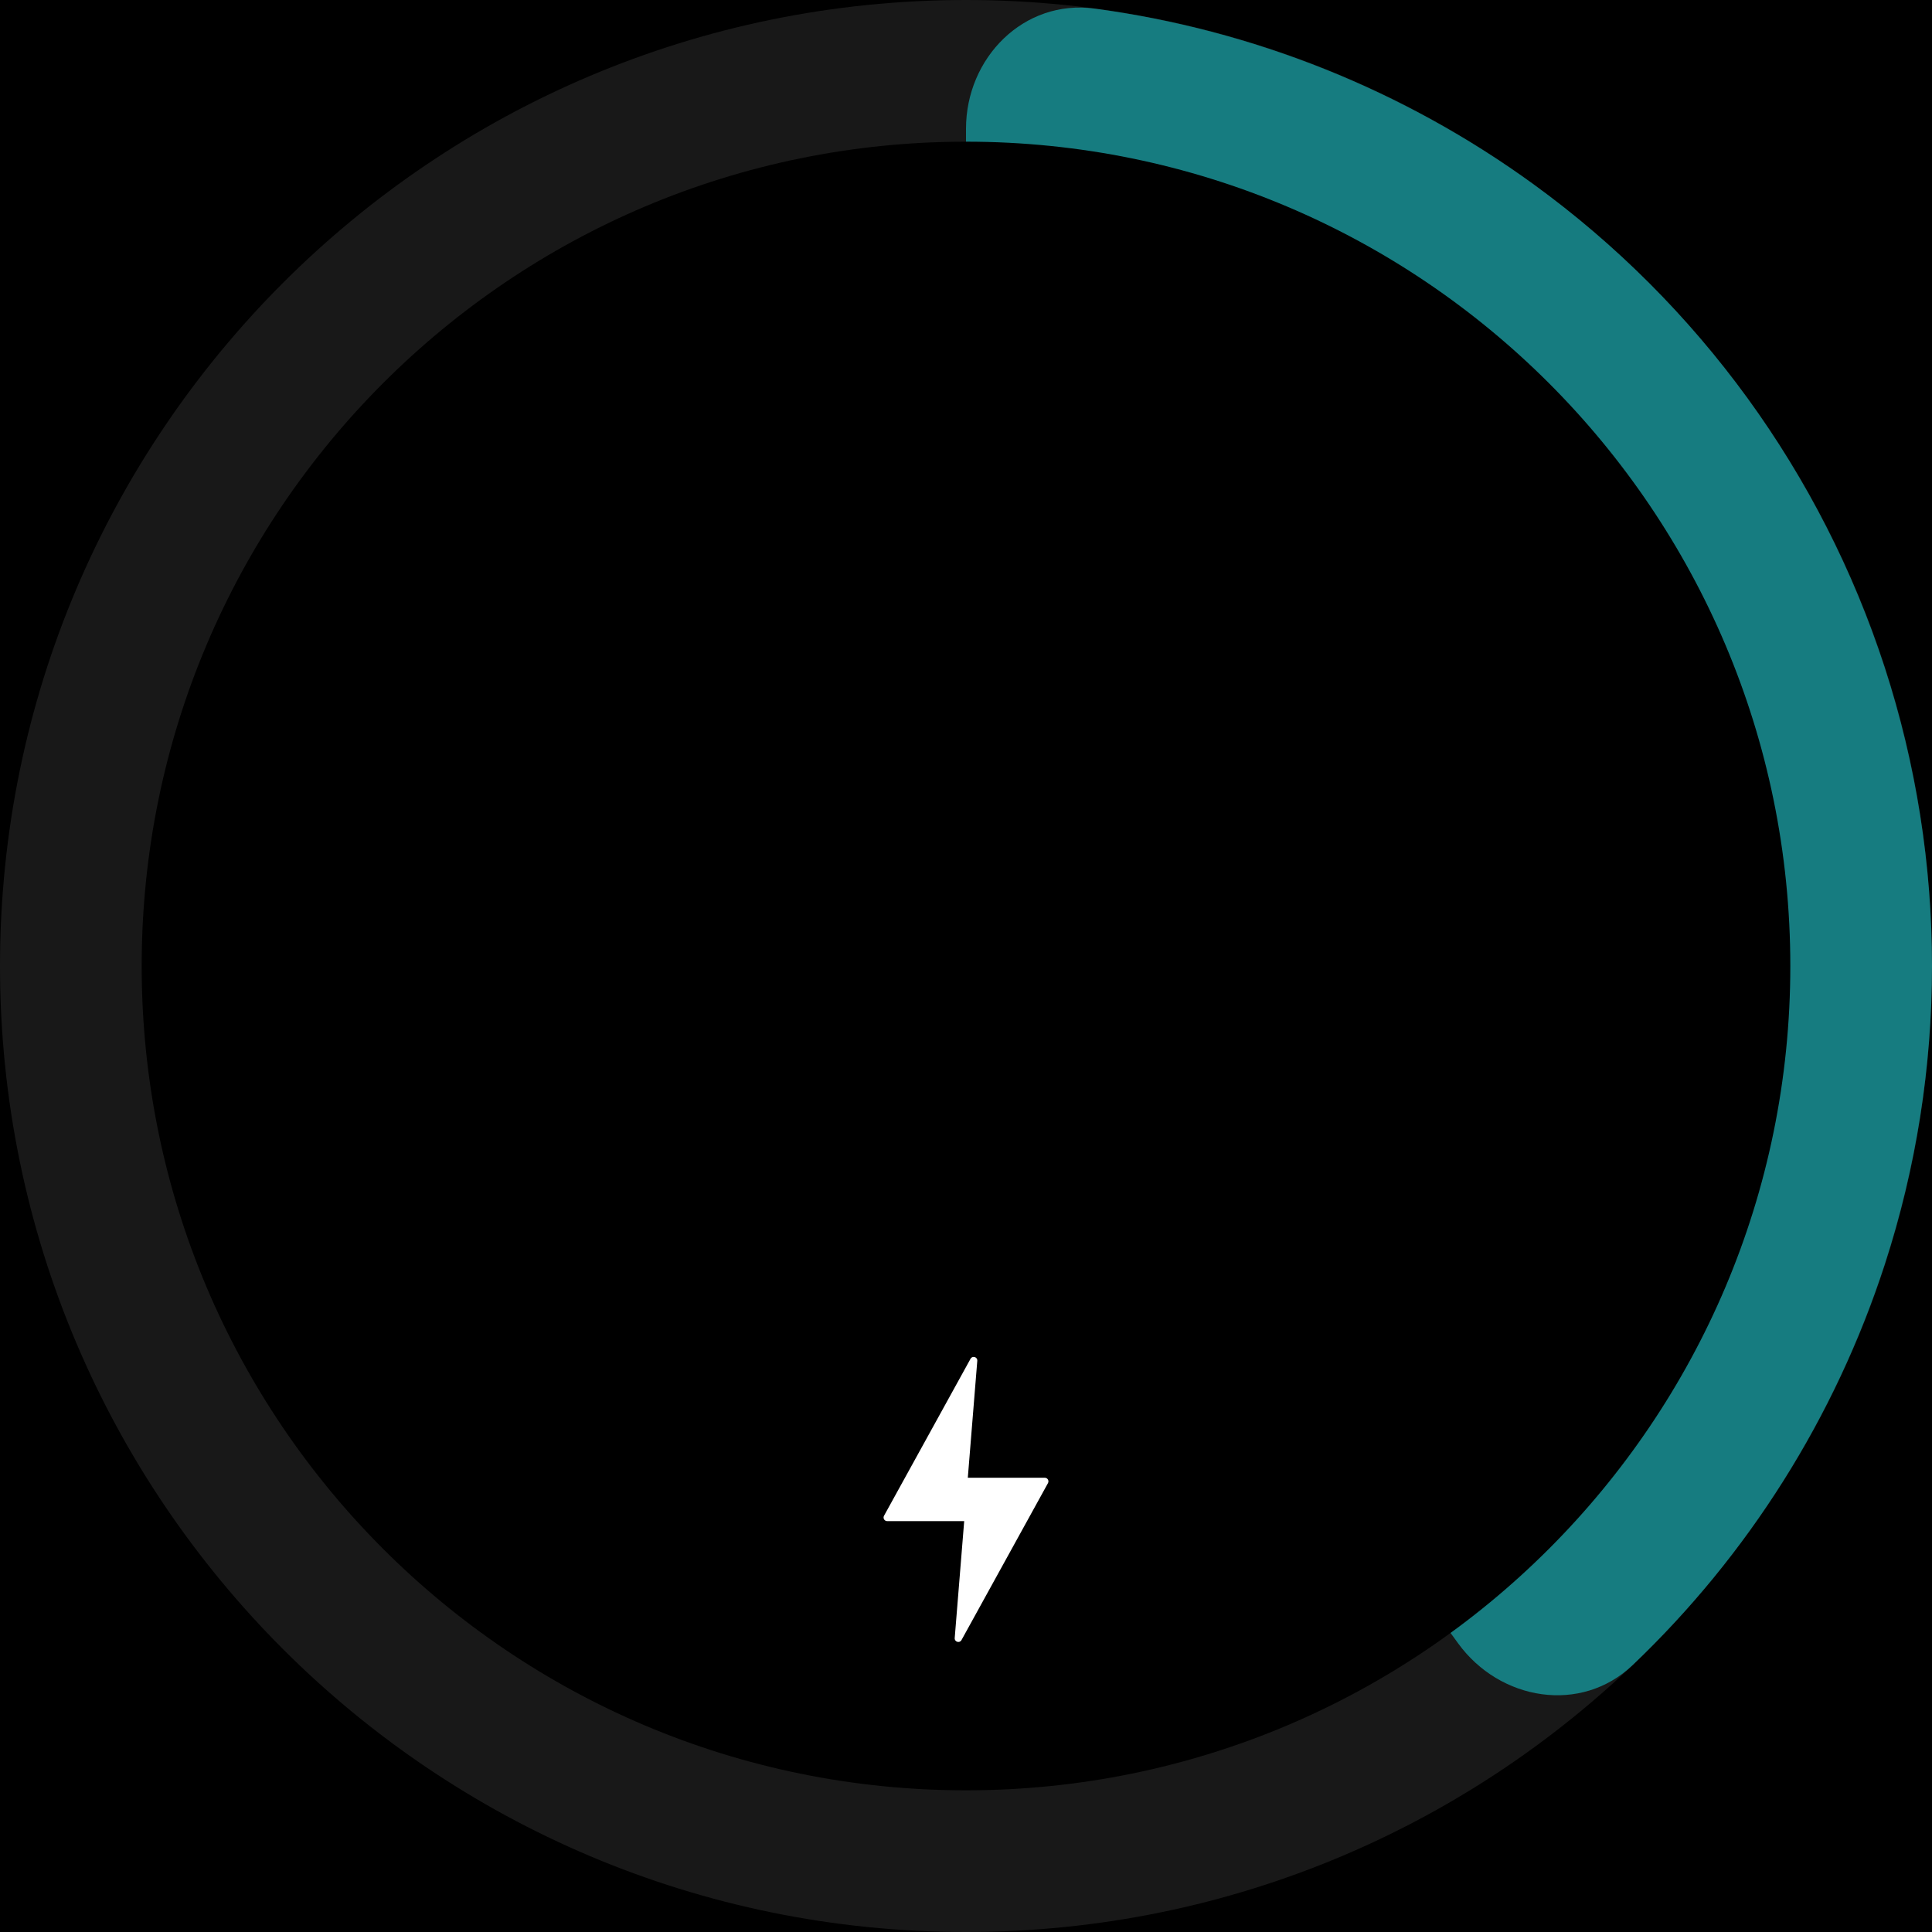
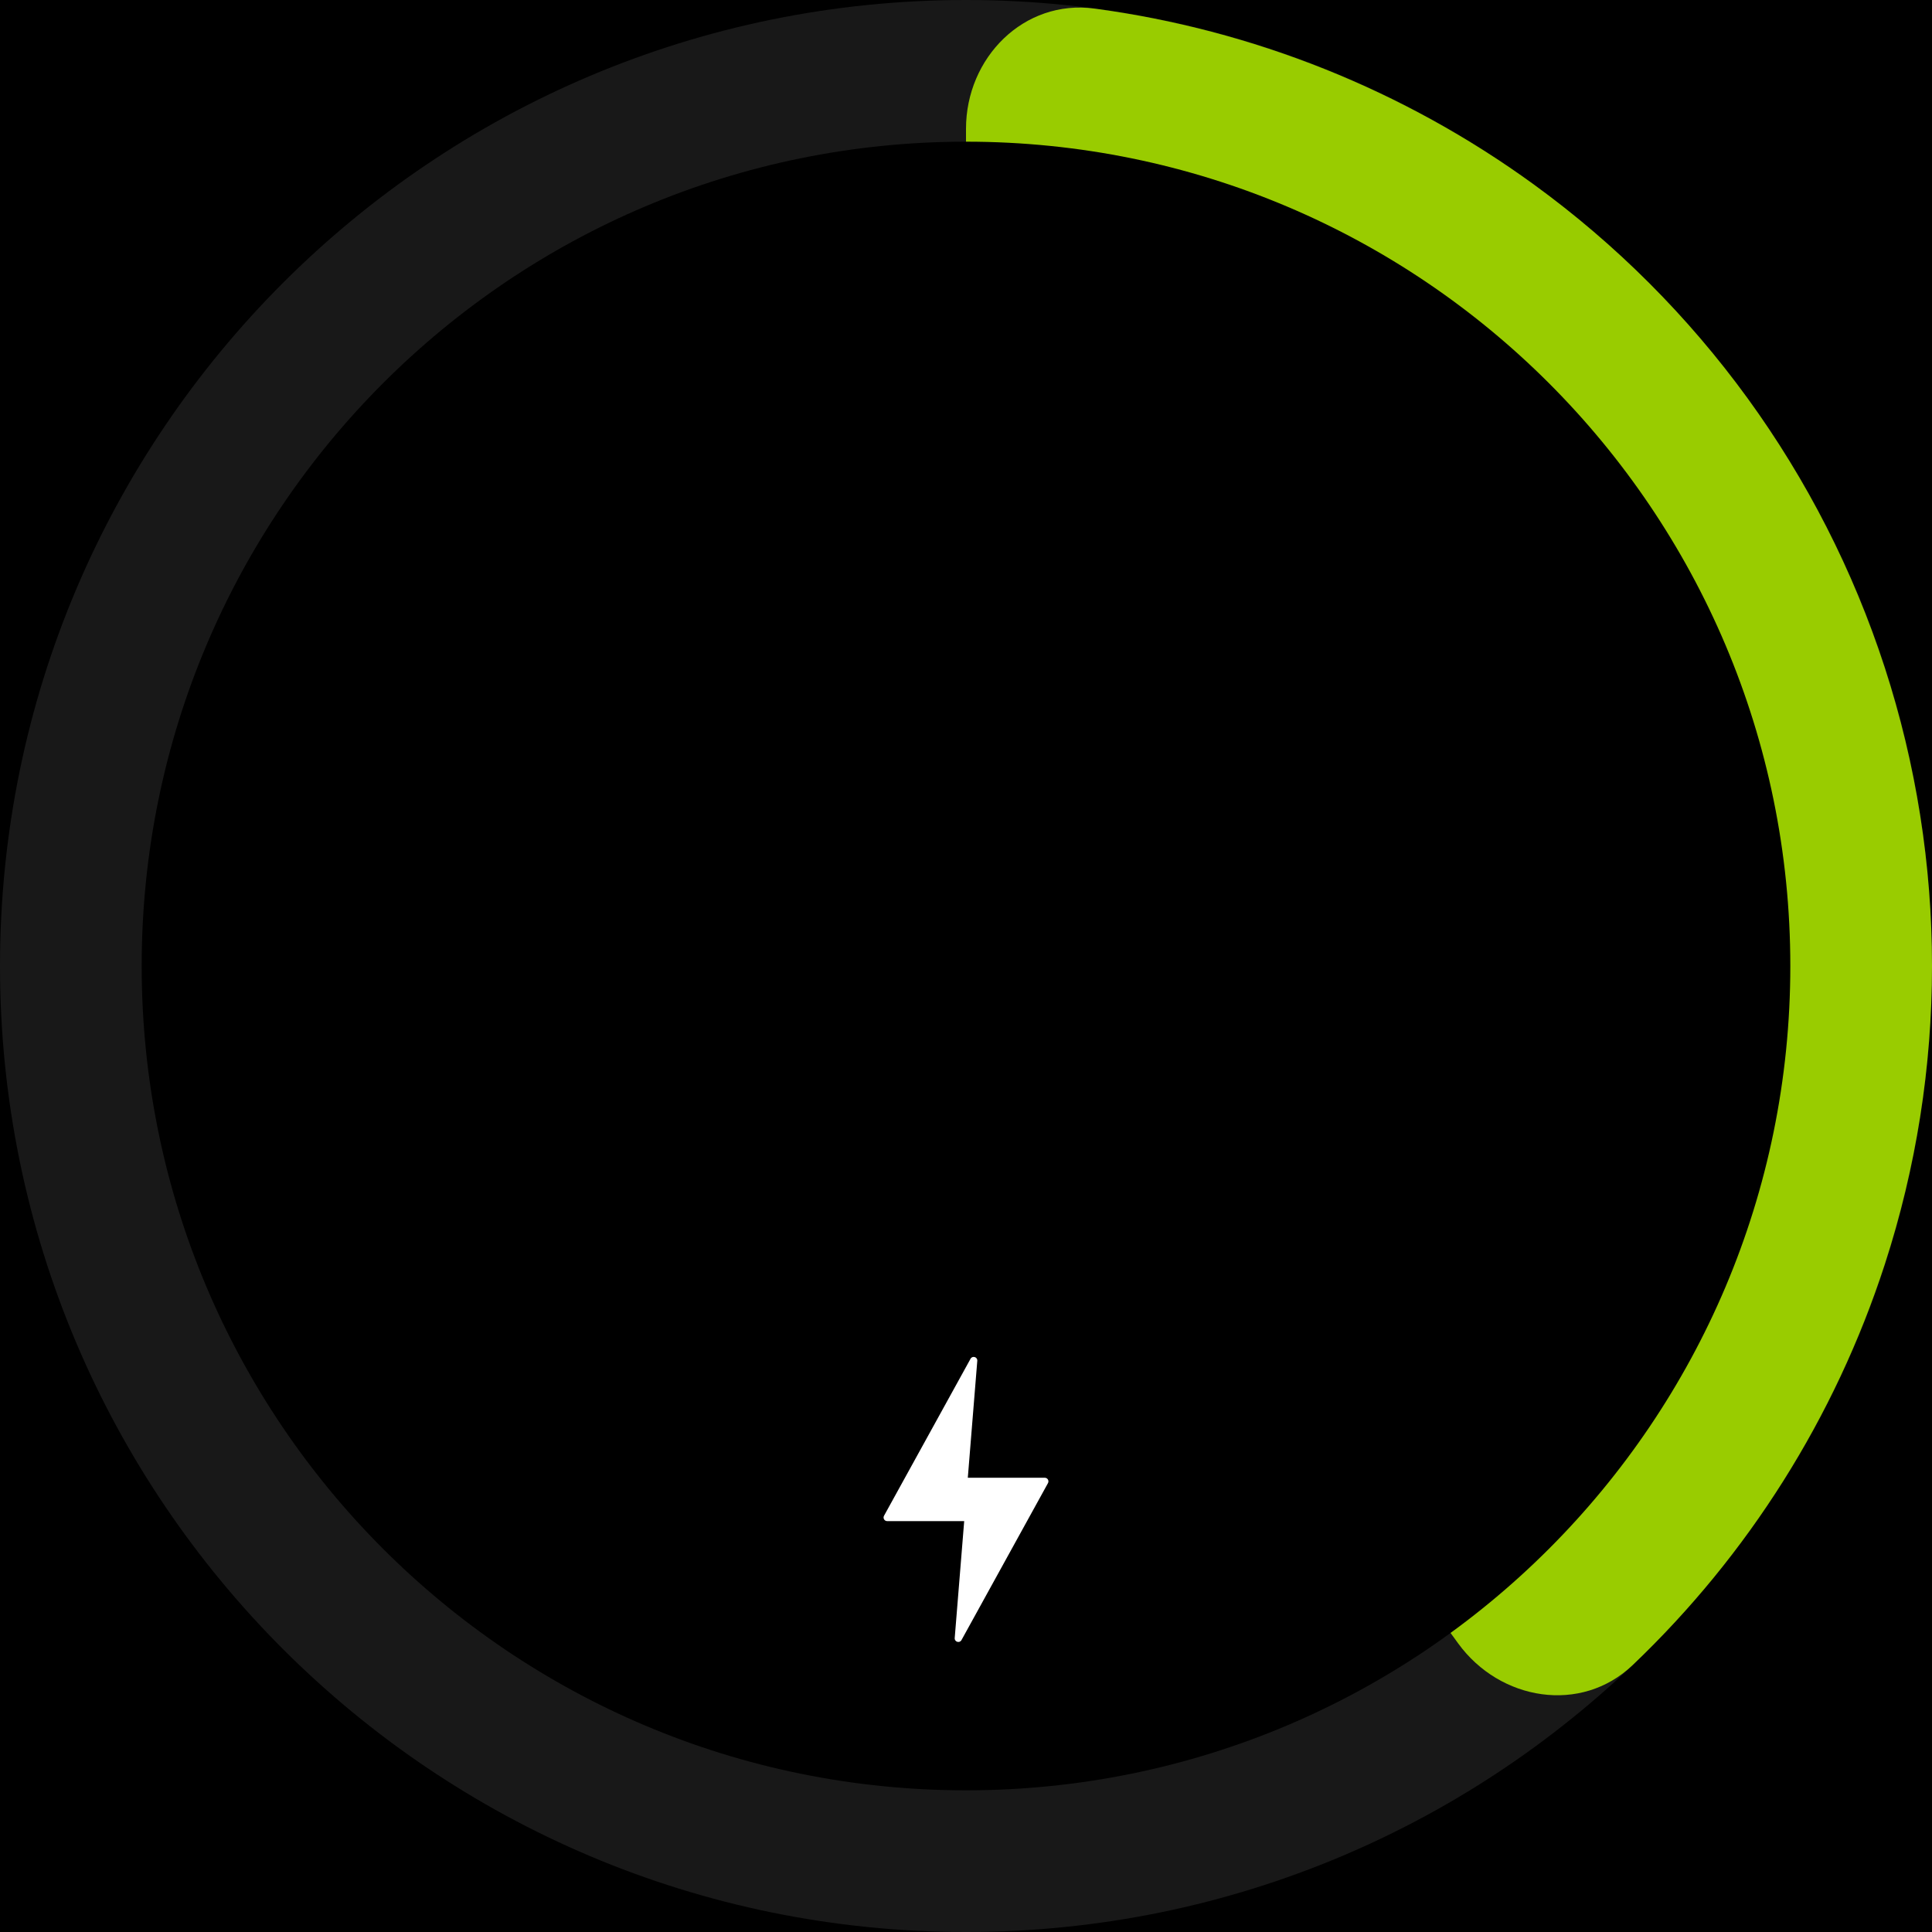
<svg xmlns="http://www.w3.org/2000/svg" width="300" height="300" viewBox="0 0 300 300" fill="none">
  <rect width="300" height="300" fill="black" />
  <circle cx="150" cy="150" r="150" fill="#181818" />
-   <path d="M150 20C150 8.954 158.994 -0.137 169.941 1.331C194.494 4.625 217.959 13.965 238.168 28.648C263.795 47.267 282.87 73.521 292.658 103.647C302.447 133.774 302.447 166.226 292.658 196.353C284.939 220.109 271.446 241.458 253.518 258.554C245.524 266.177 232.905 264.108 226.412 255.172L153.82 155.257C151.337 151.84 150 147.725 150 143.502L150 20Z" fill="#167c80" />
+   <path d="M150 20C150 8.954 158.994 -0.137 169.941 1.331C194.494 4.625 217.959 13.965 238.168 28.648C263.795 47.267 282.87 73.521 292.658 103.647C302.447 133.774 302.447 166.226 292.658 196.353C284.939 220.109 271.446 241.458 253.518 258.554C245.524 266.177 232.905 264.108 226.412 255.172L153.82 155.257C151.337 151.84 150 147.725 150 143.502L150 20Z" fill="#99cc00" />
  <circle cx="150" cy="150" r="128" fill="black" />
  <path d="M162.73 230.297L149.298 254.672C149.006 255.202 148.199 254.959 148.247 254.357L149.72 236.199L137.762 236.199C137.336 236.199 137.064 235.742 137.27 235.367L150.703 210.992C150.995 210.462 151.802 210.705 151.753 211.307L150.281 229.465L162.238 229.465C162.665 229.465 162.935 229.922 162.73 230.297Z" fill="white" />
</svg>
